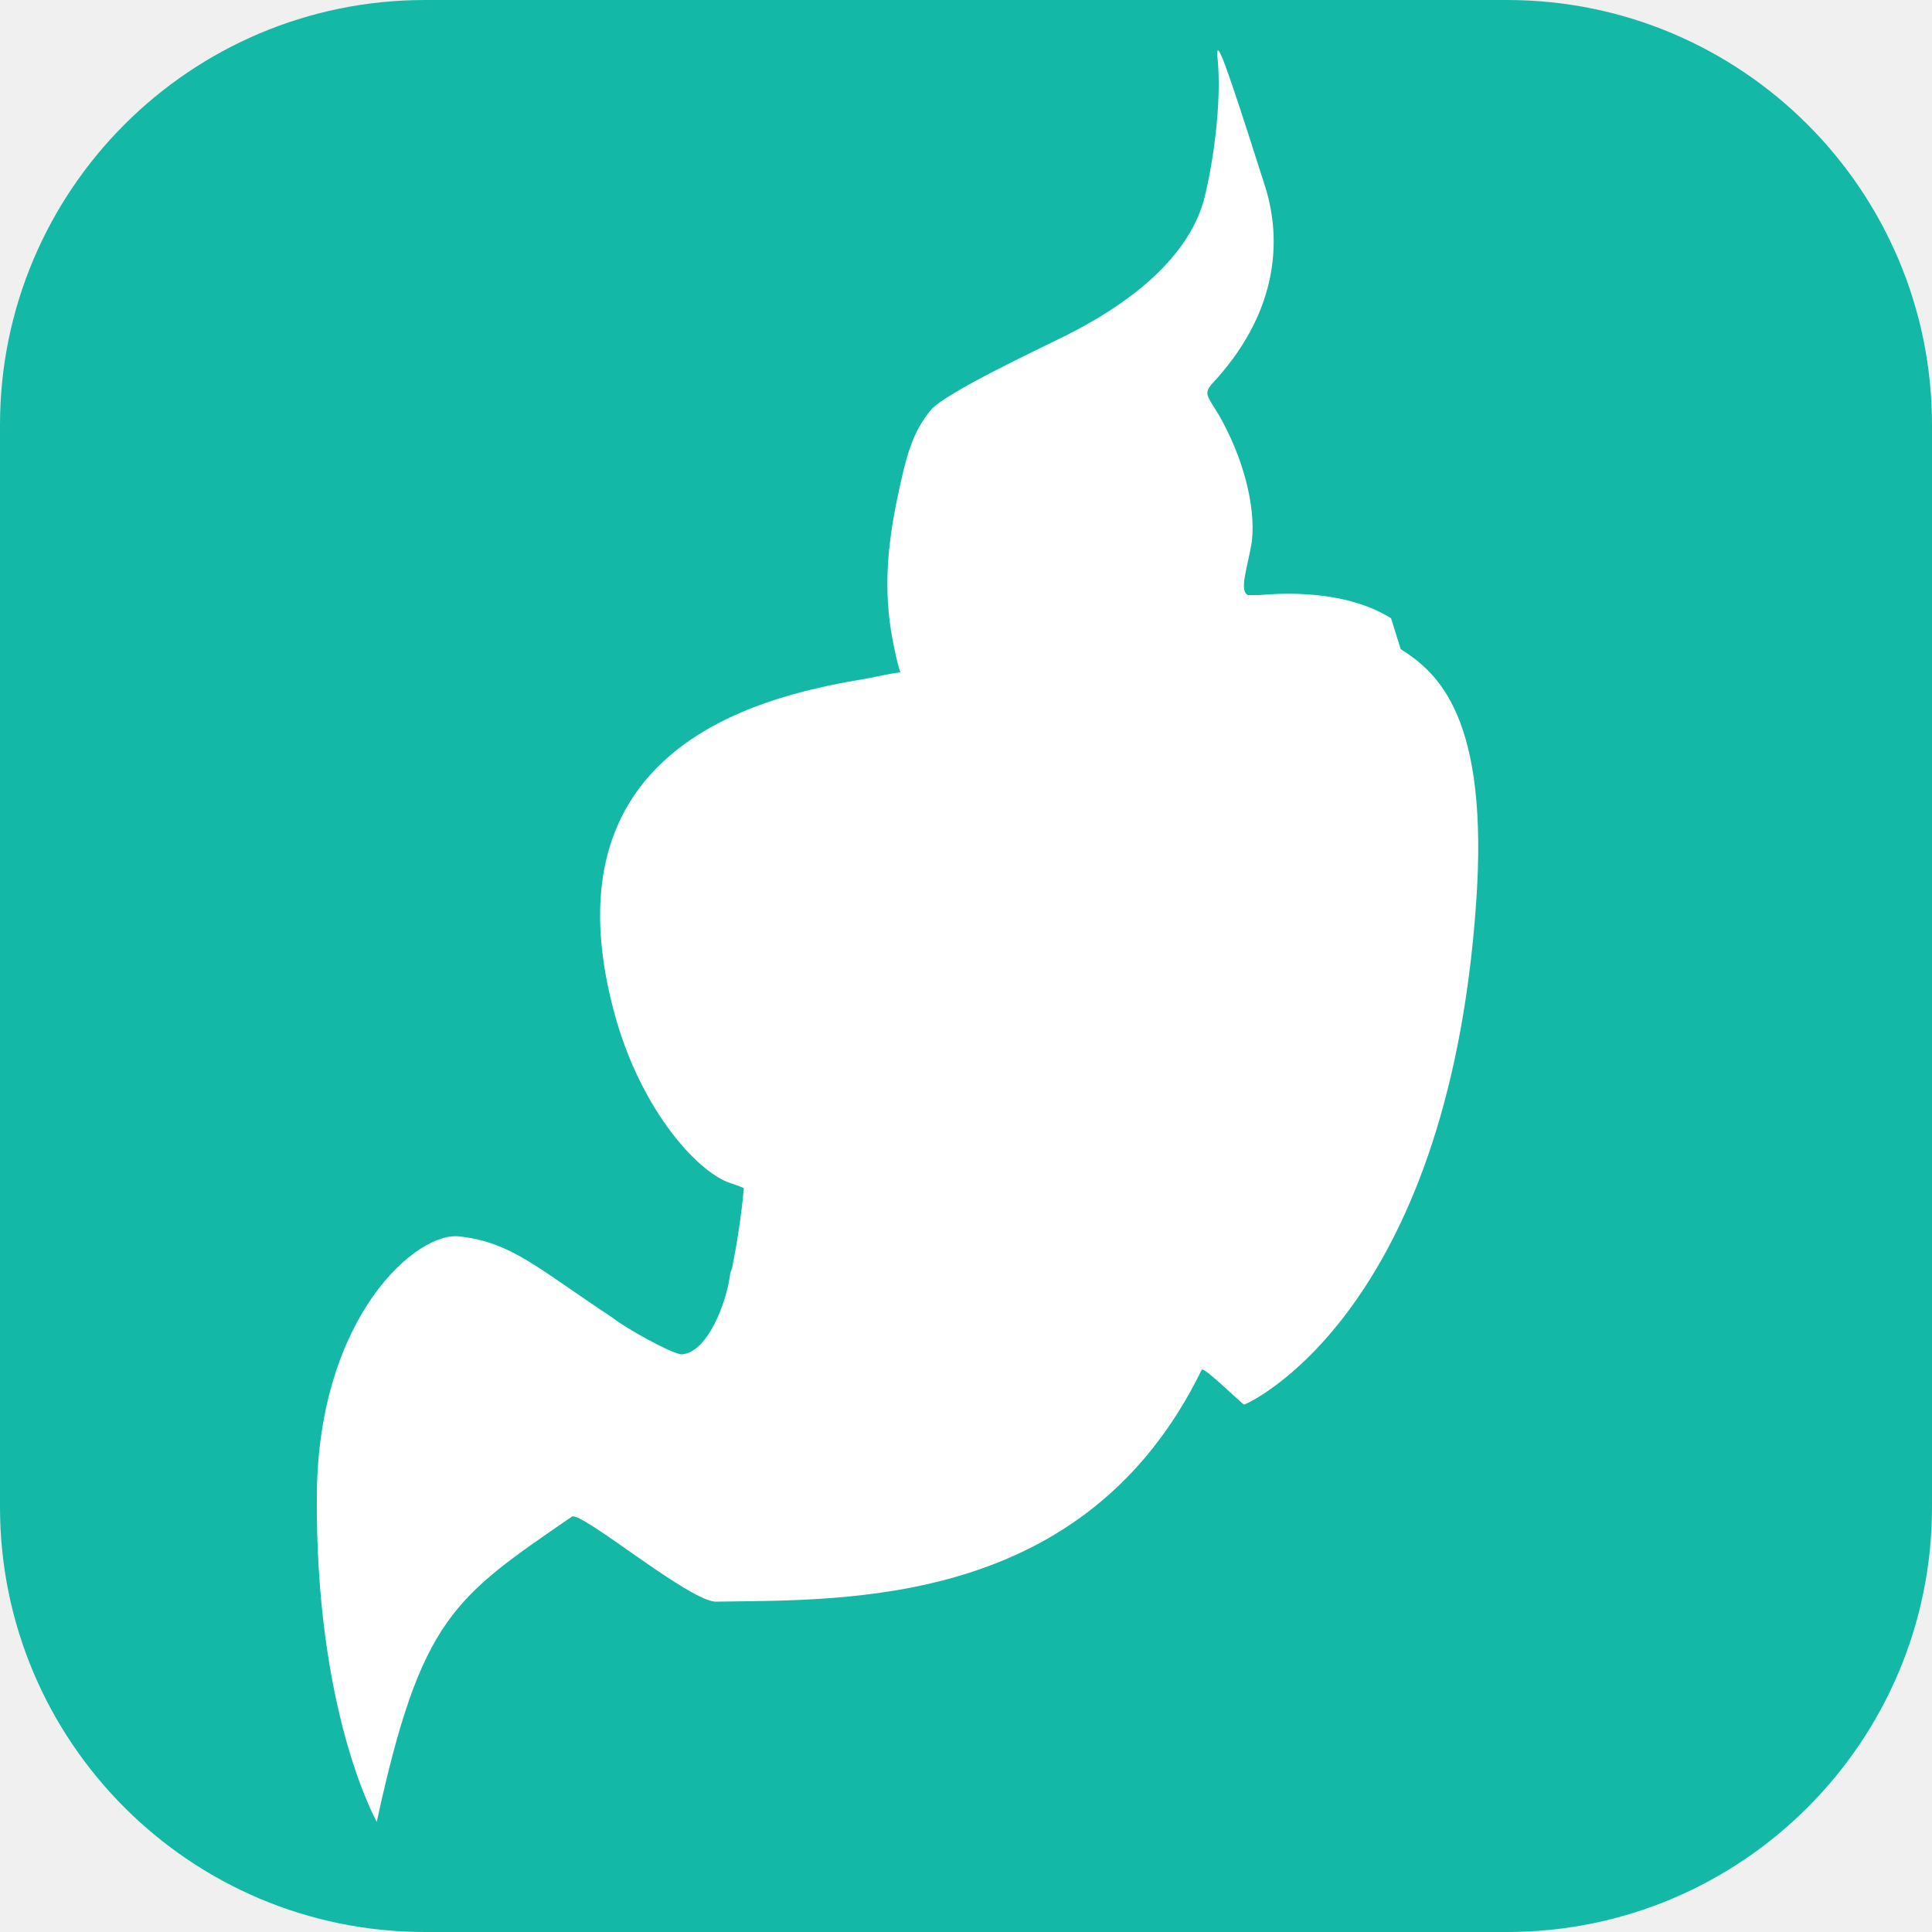
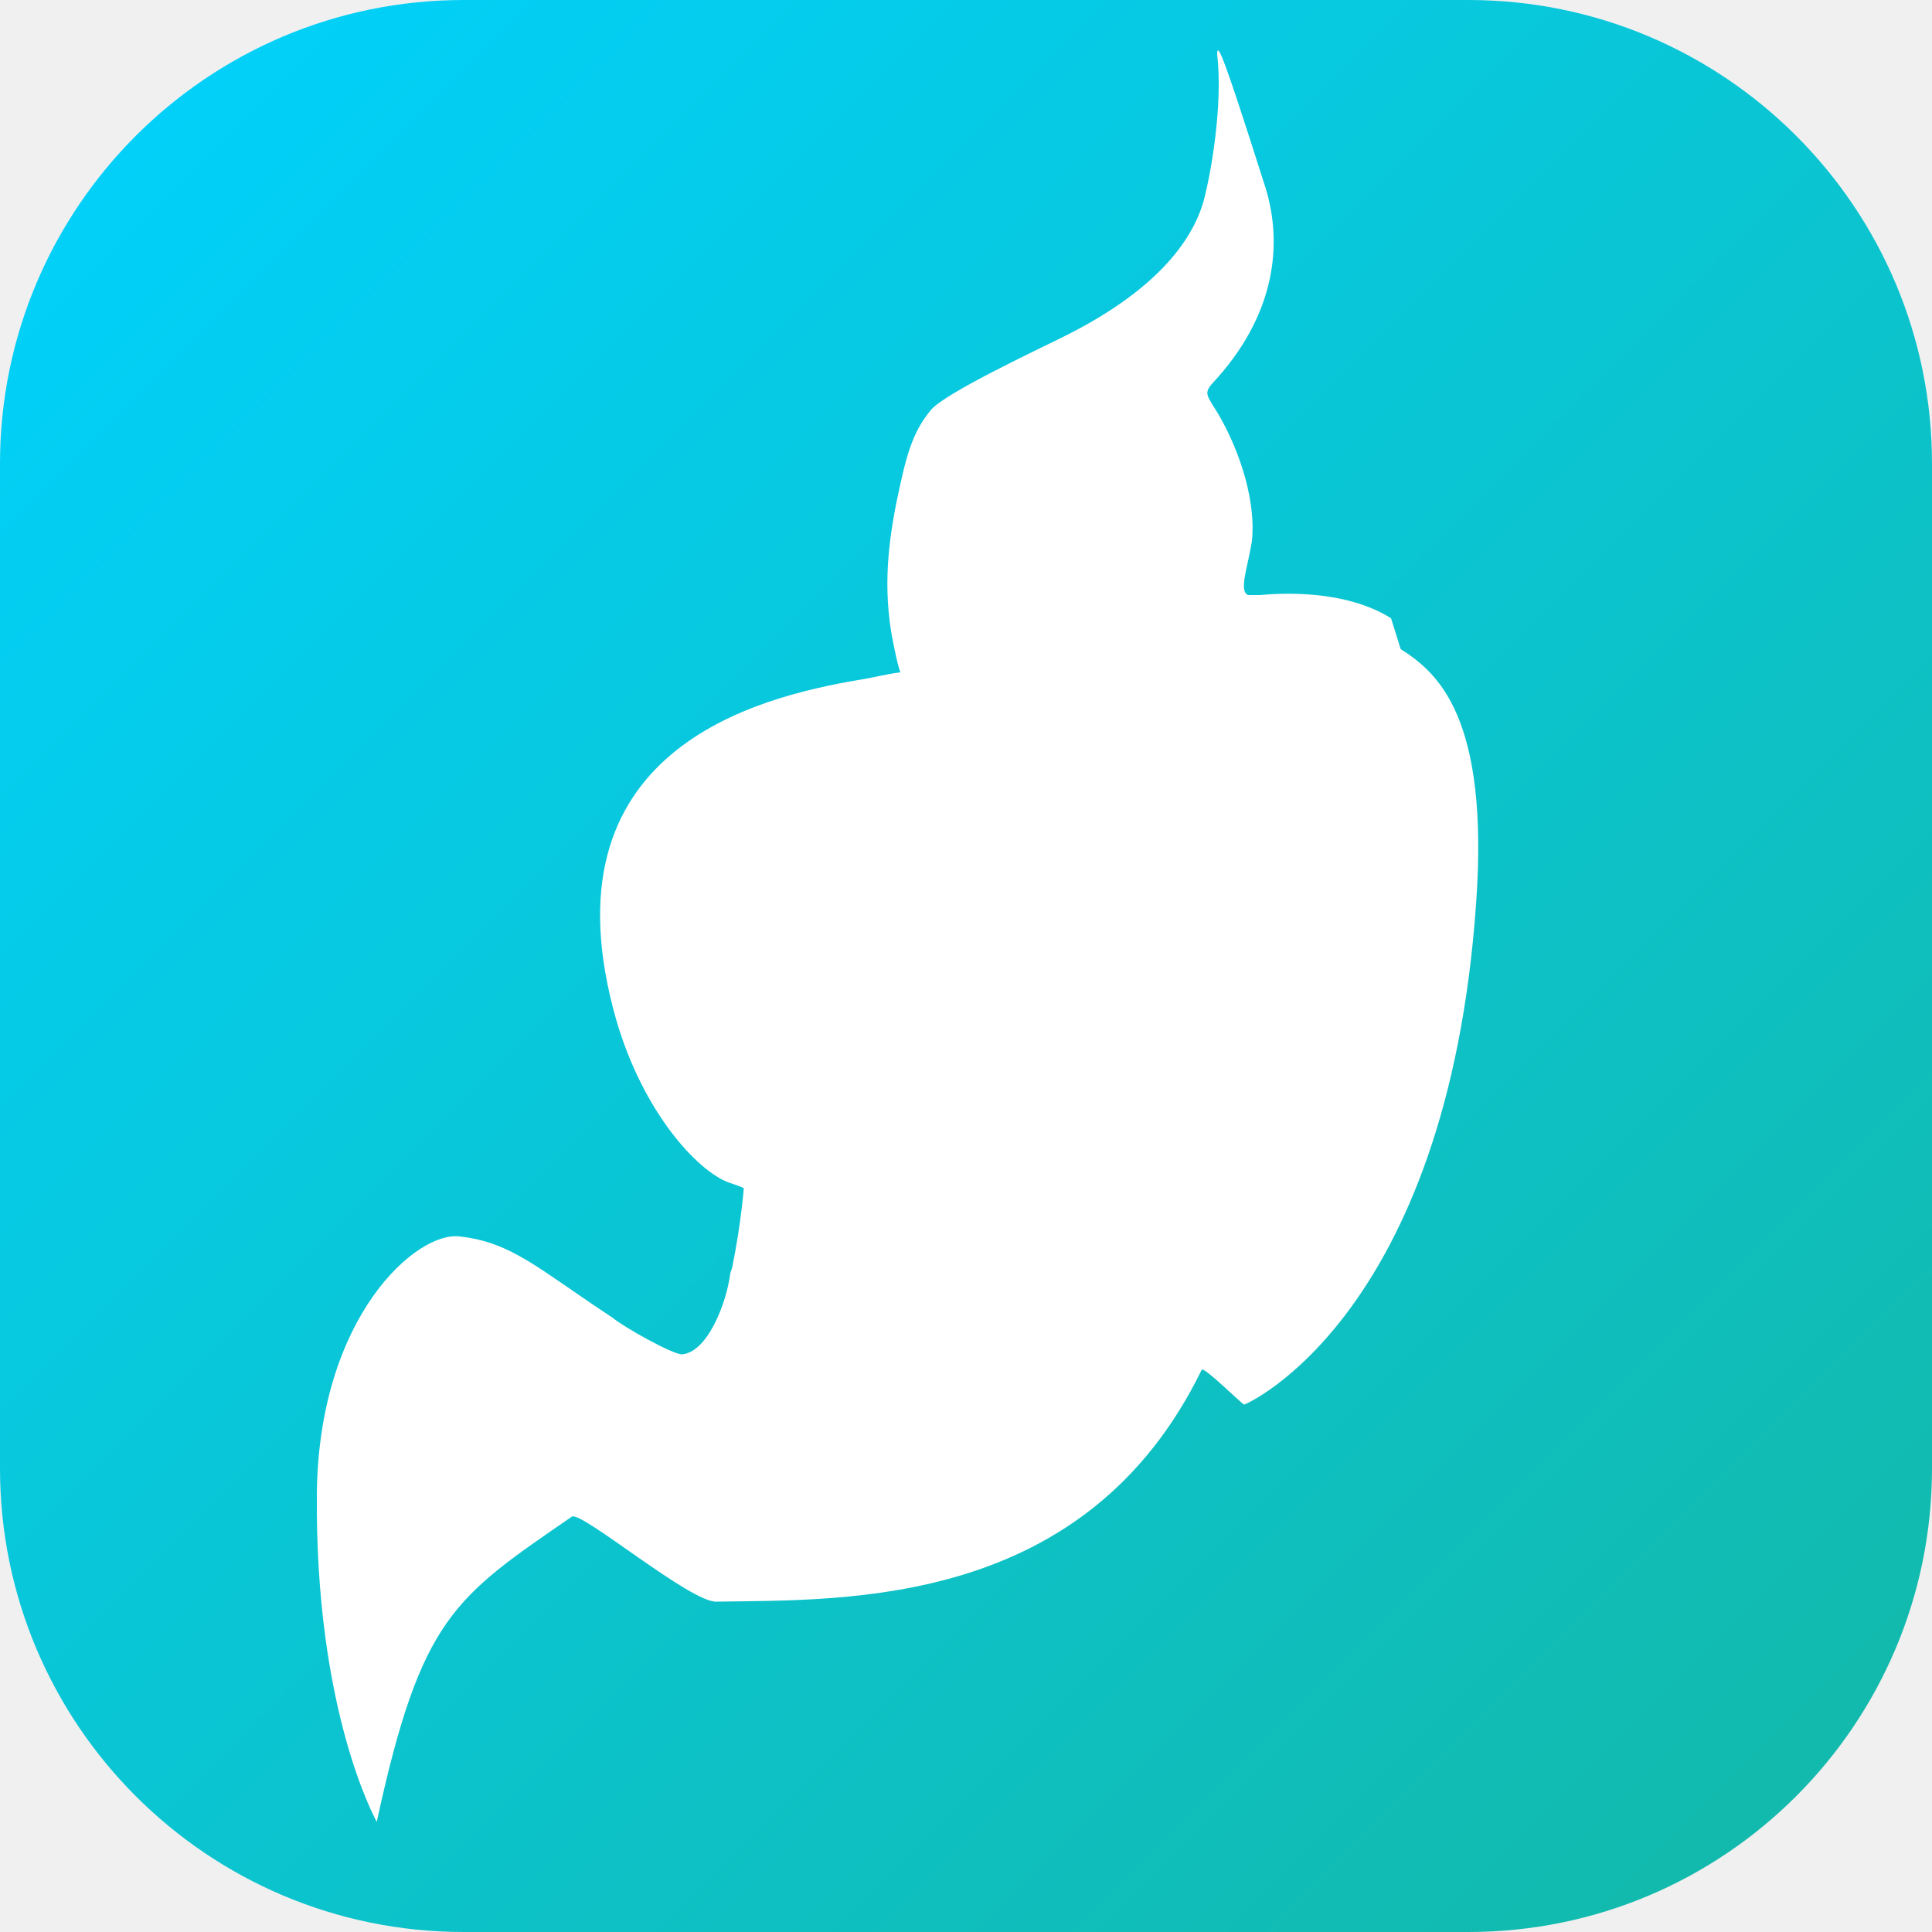
<svg xmlns="http://www.w3.org/2000/svg" viewBox="0 0 100 100" width="100" height="100">
-   <rect width="100" height="100" rx="22" fill="#14B8A6" />
+   <defs>
+     <linearGradient id="jitsiGrad" x1="0%" y1="0%" x2="100%" y2="100%">
+       <stop offset="0%" stop-color="#00D2FF" />
+       <stop offset="100%" stop-color="#14B8A6" />
+     </linearGradient>
+   </defs>
+   <rect width="100" height="100" rx="24" fill="url(#jitsiGrad)" />
  <path d="M72 32c-2.4-1.5-5.7-1.3-6.8-1.2l-0.6 0c-0.5-0.2 0-1.5 0.2-2.8 0.2-1.9-0.5-4.4-1.7-6.5-0.6-1-0.8-1.1-0.4-1.6 3.3-3.5 3.8-7.3 2.7-10.5-2-6.3-2.4-7.3-2.4-6.6 0.3 2.6-0.3 6.1-0.7 7.6-0.6 2.1-2.5 4.7-7.4 7.1-1.2 0.6-5.9 2.8-6.7 3.7-1 1.2-1.3 2.4-1.8 4.8-0.5 2.5-0.7 4.9-0.1 7.6 0.1 0.5 0.2 0.9 0.3 1.2-0.8 0.1-1.5 0.3-2.2 0.4-5.2 0.9-16.5 3.6-12.5 17.6 1.4 4.8 4.2 7.8 5.8 8.4 0.3 0.1 0.6 0.2 0.8 0.3 0-0.1-0.1 1.6-0.6 4.1l-0.1 0.3c-0.2 1.6-1.2 4.1-2.5 4.2-0.5 0-3-1.4-3.6-1.9-3.8-2.5-5.2-3.9-7.9-4.2-2.2-0.3-7.3 4.1-7.4 13.3-0.1 11.2 3 16.8 3.1 17 2.3-10.6 4-11.6 10.1-15.8 0.5-0.3 6.2 4.5 7.5 4.4 6.8-0.1 19.1 0.3 25.1-12 0.1-0.2 2.1 1.8 2.2 1.8 0.1 0 10.5-4.6 12-25.9 0.7-9.7-2-12-3.9-13.2z" fill="#FFFFFF" />
</svg>
